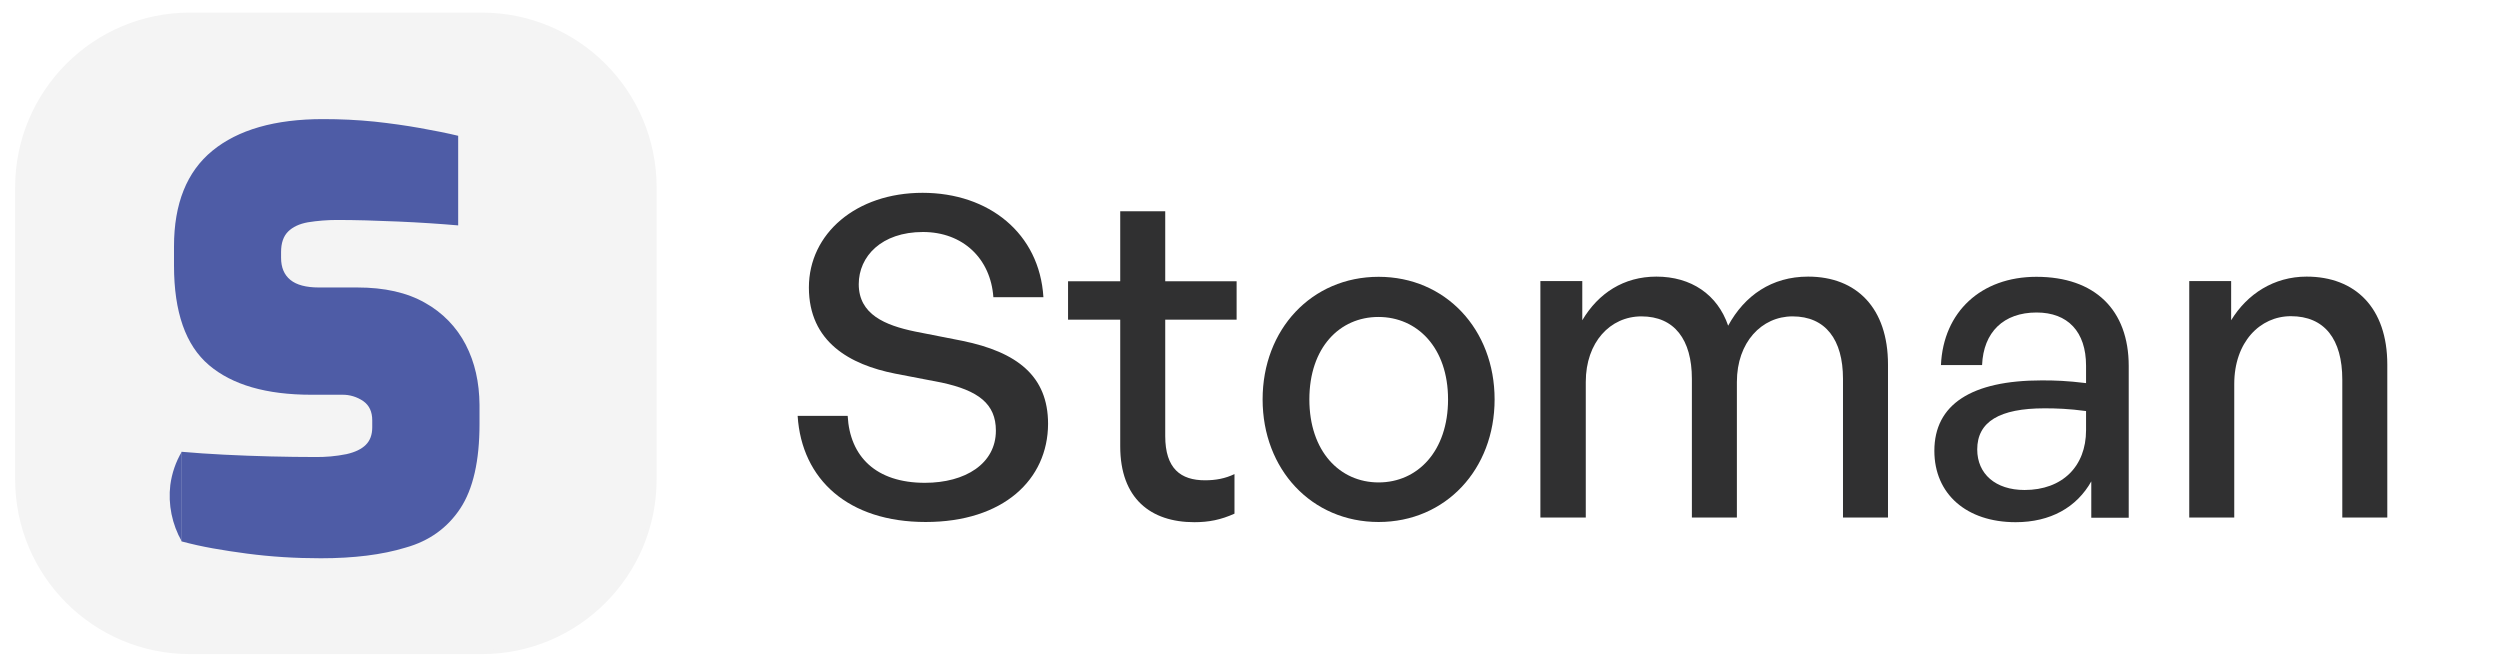
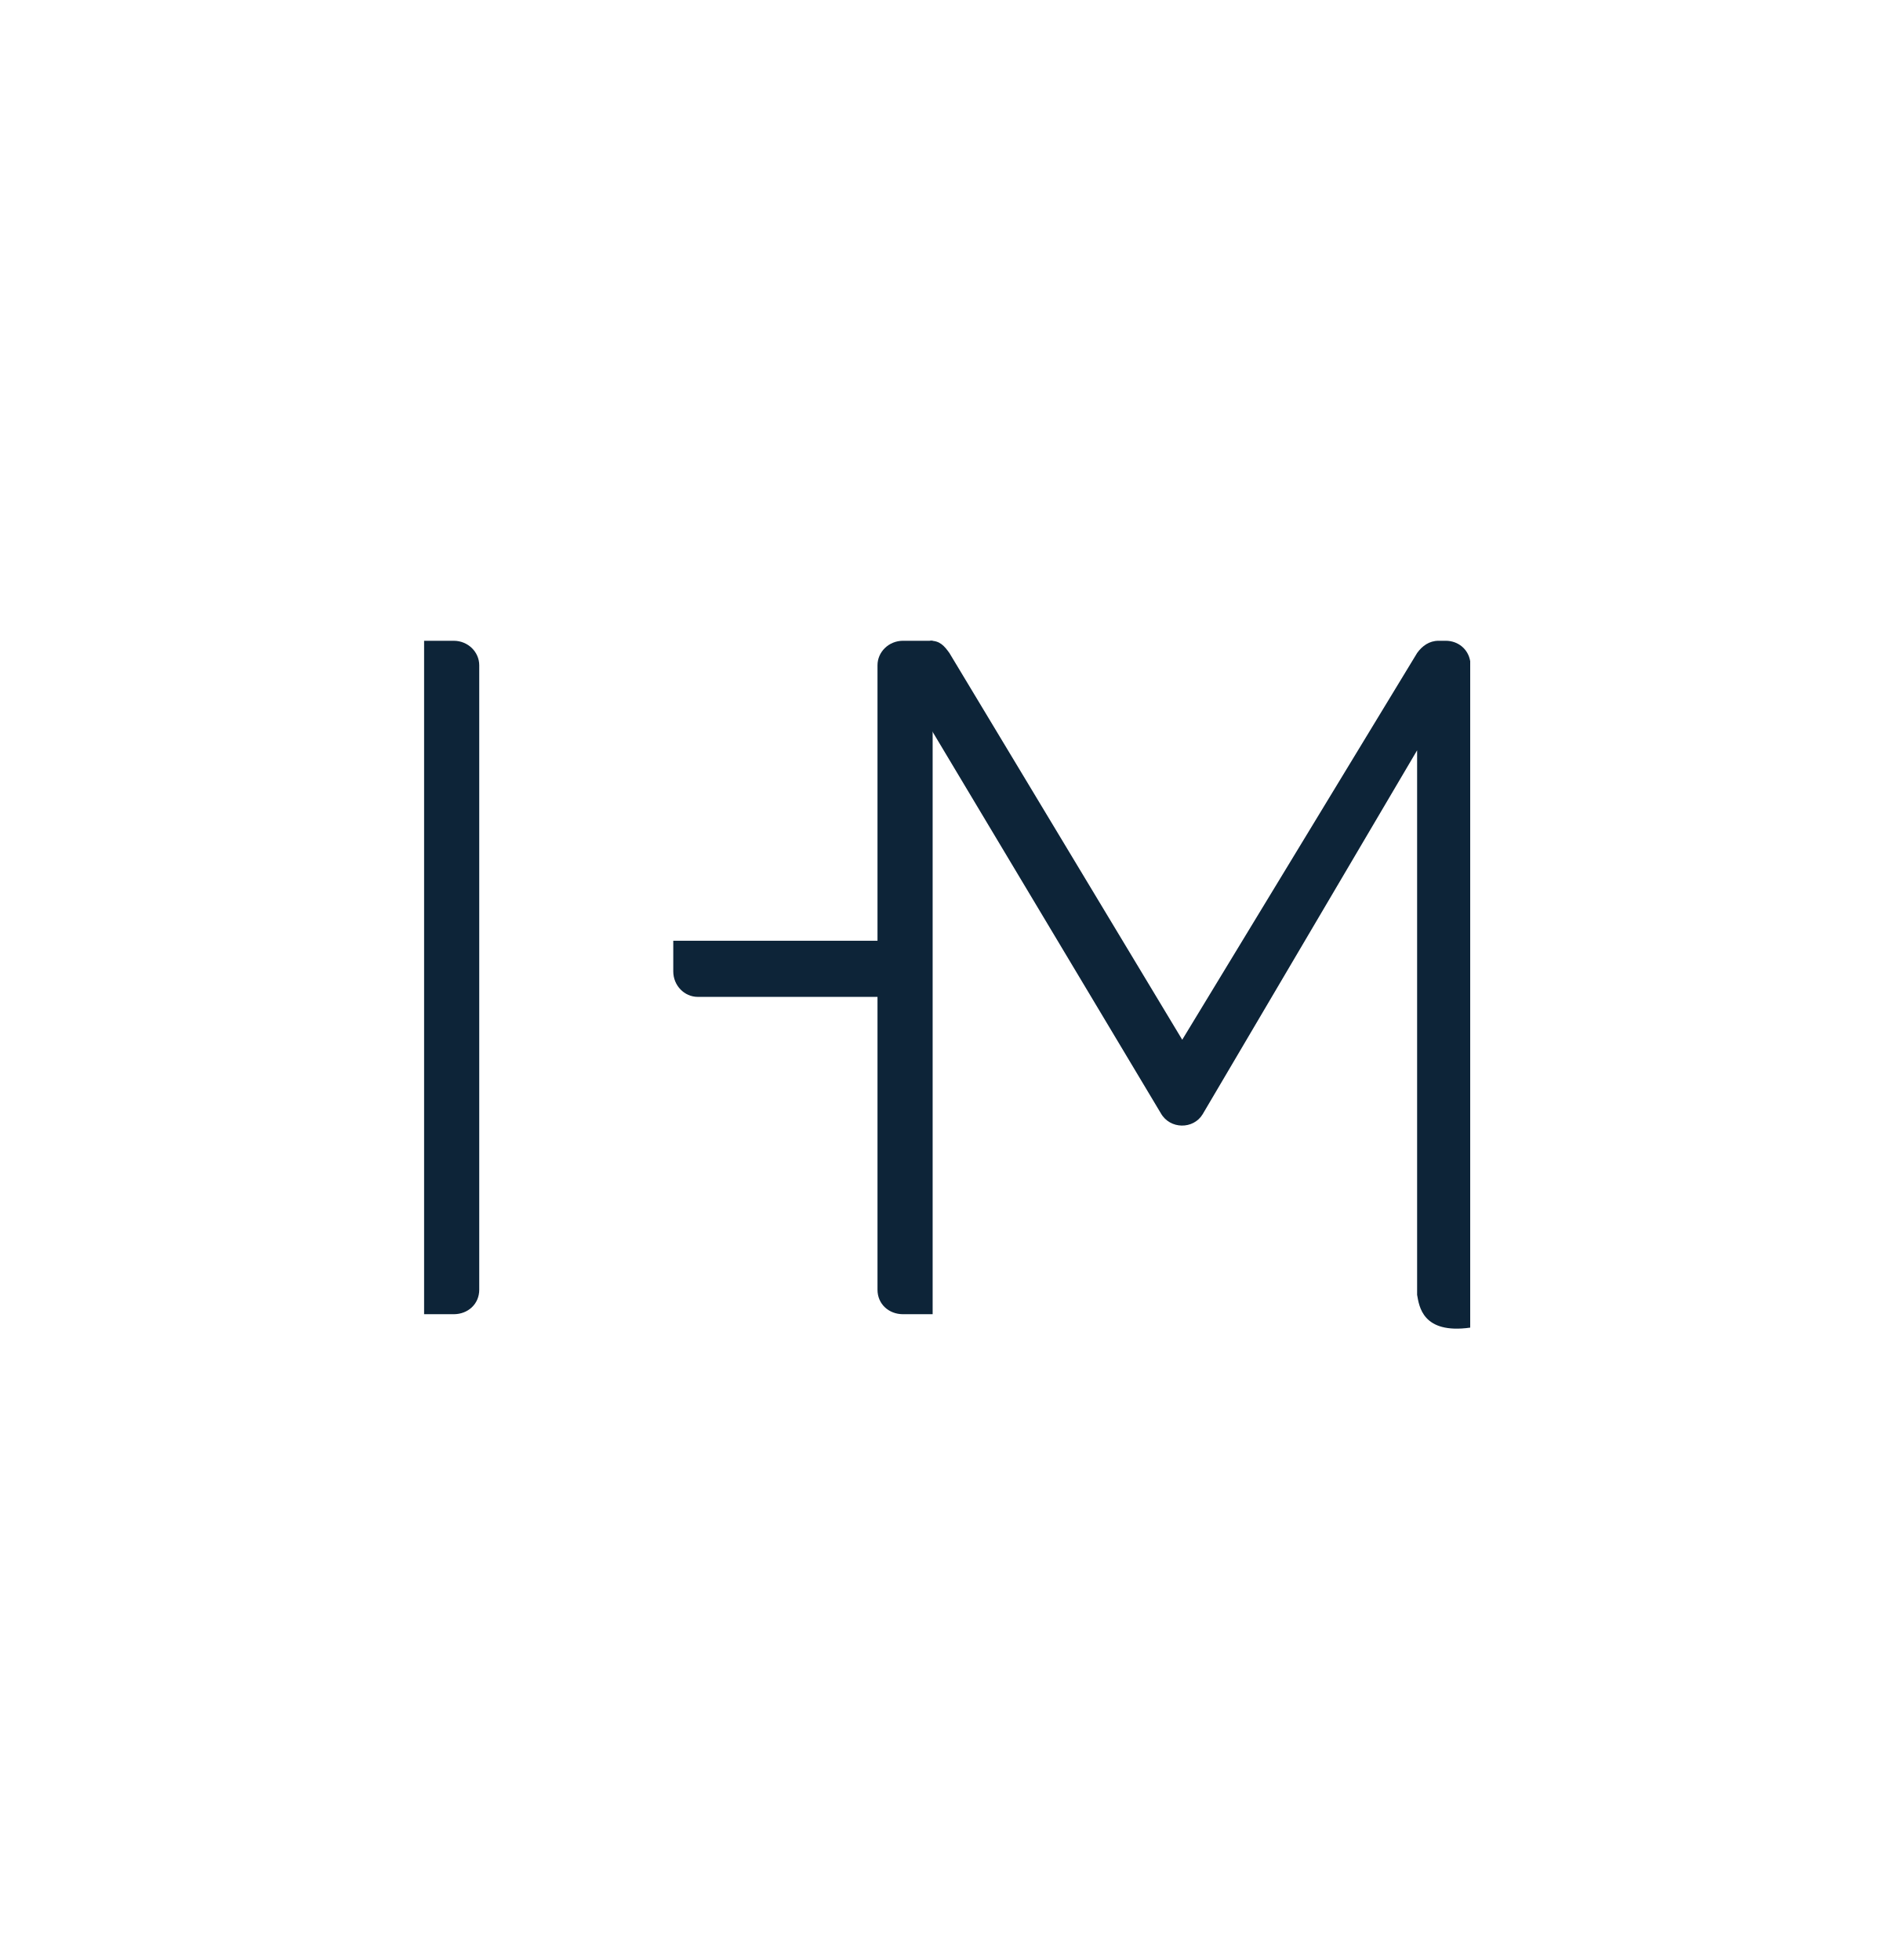
- <svg xmlns="http://www.w3.org/2000/svg" version="1.1" id="Layer_1" x="0px" y="0px" viewBox="0 0 1288.8 344.1" style="enable-background:new 0 0 1288.8 344.1;" xml:space="preserve">
-   <style type="text/css">
- 	.st0{fill:#F4F4F4;stroke:#F4F4F4;stroke-width:2;stroke-miterlimit:10;}
- 	.st1{fill:#4E5CA6;}
- 	.st2{enable-background:new    ;}
- 	.st3{fill:#303031;}
- </style>
-   <path class="st0" d="M97.9,7.5h150.5c49.2,0,89.1,39.9,89.1,89.1v150.5c0,49.2-39.9,89.1-89.1,89.1H97.9  c-49.2,0-89.1-39.9-89.1-89.1V96.6C8.8,47.4,48.7,7.5,97.9,7.5z" />
-   <path class="st1" d="M165.4,287.8c-6.6,0-13.1-0.2-19.4-0.6s-12.5-1-18.6-1.8c-6.1-0.8-12-1.7-17.6-2.7s-11-2.2-16.2-3.6v-46.2  c6.8,0.6,14.1,1.1,22,1.5c7.9,0.4,15.9,0.7,24,0.9c8.1,0.2,15.6,0.3,22.6,0.3c5.5,0.1,11.1-0.4,16.5-1.5c4.4-1,7.7-2.6,9.9-4.8  c2.2-2.2,3.3-5.2,3.3-9v-3.6c0-4.4-1.5-7.7-4.6-9.9c-3.2-2.2-7.1-3.4-11-3.3h-15.8c-23.2,0-40.8-5.1-52.8-15.3  c-12-10.2-18-27.3-18-51.3V127c0-22,6.6-38.5,19.8-49.3s32.2-16.3,57-16.3c8.9,0,17.7,0.4,26.6,1.3c8.3,0.9,16.1,2,23.4,3.3  c7.3,1.3,13.9,2.6,19.7,4v46.2c-9.2-0.8-19.6-1.5-31.1-2c-11.5-0.5-21.9-0.8-31.4-0.8c-5,0-10,0.4-15,1.2c-4.4,0.8-7.8,2.4-10.2,4.8  c-2.4,2.4-3.6,5.9-3.6,10.5v3c0,5,1.6,8.8,4.8,11.4c3.2,2.6,8.1,3.9,14.7,3.9h19.8c14,0,25.6,2.6,34.9,7.9c9,5,16.3,12.5,21,21.6  c4.7,9.1,7,19.4,7.1,31v9.9c0,19-3.3,33.5-9.9,43.5c-6.6,10-16,16.8-28.2,20.2C197,286,182.4,287.8,165.4,287.8z" />
-   <path class="st1" d="M93.7,232.9c-3.1,5.2-5.1,11.1-5.9,17.1c-1.2,10.1,0.9,20.3,5.9,29.1V232.9z" />
-   <g class="st2">
-     <path class="st3" d="M477.2,269.1c-39.8,0-63.9-21.8-66-54.7H437c1.1,20.9,14.5,34.5,39.8,34.5c20.9,0,36.6-9.9,36.6-26.9   c0-13.8-9-20.7-28.1-24.8l-23.9-4.6c-23.2-4.6-44.4-16.3-44.4-44.4c0-27.8,24.4-48.8,58.6-48.8s60.3,20.9,62.3,53.8h-25.8   c-1.4-19.8-15.6-33.6-36.3-33.6c-21.4,0-33.1,12.6-33.1,26.9c0,15.6,13.6,21.2,29,24.4l24.4,4.8c28.3,5.8,44.2,18.2,44.2,42.8   C540.2,247.3,517.2,269.1,477.2,269.1z" />
-     <path class="st3" d="M636.4,264.8c-7.1,3.2-13.3,4.4-20.7,4.4c-22.5,0-38.2-12.2-38.2-39.1v-65.3h-26.9v-19.8h26.9v-36.1h23.2v36.1   h36.8v19.8h-36.8v60c0,16.8,8,22.8,20.5,22.8c5.5,0,10.4-0.9,15.2-3.2V264.8z" />
-     <path class="st3" d="M650.9,205.9c0-36.1,25.3-63.2,59.8-63.2c34.5,0,59.8,27.1,59.8,63.2c0,36.1-25.3,63.2-59.8,63.2   C676.2,269.1,650.9,242,650.9,205.9z M746.5,205.9c0-26.7-15.9-42.5-35.9-42.5S675,179.2,675,205.9c0,26.7,15.6,42.8,35.7,42.8   S746.5,232.6,746.5,205.9z" />
-     <path class="st3" d="M794.1,266.8V144.9h21.6v20.2c8.3-14,21.4-22.5,38.2-22.5c17.9,0,31.5,9.2,37,25.3   c8.5-15.6,22.5-25.3,41.2-25.3c25.1,0,41.2,16.3,41.2,45.3v78.9h-23.2v-71.5c0-20.2-9-32.2-26-32.2c-15.9,0-28.7,13.3-28.7,33.8   v69.9h-23.2v-71.5c0-20.2-9-32.2-26-32.2c-16.1,0-28.7,13.3-28.7,33.8v69.9H794.1z" />
-     <path class="st3" d="M1078.2,248c-7.6,13.6-21.2,21.2-39.1,21.2c-25.3,0-41.9-14.5-41.9-36.8c0-23.9,19.1-36.3,55.4-36.3   c7.1,0,12.9,0.2,22.8,1.4v-9c0-17.5-9.4-27.4-25.5-27.4c-17,0-27.4,10.1-28.1,27.1h-21.2c1.2-27.4,20.7-45.5,49.2-45.5   c30.1,0,47.6,17,47.6,46v78.2h-19.3V248z M1043.7,252.6c19.5,0,31.7-12.2,31.7-30.8v-9.9c-9-1.2-15.4-1.4-21.4-1.4   c-23.2,0-34.7,6.9-34.7,21.2C1019.3,244.3,1028.7,252.6,1043.7,252.6z" />
-     <path class="st3" d="M1151.8,266.8h-23.2V144.9h21.6v20.2c8.3-13.6,22.1-22.5,38.9-22.5c25.1,0,41.6,16.1,41.6,45.3v78.9h-23.2   v-71.1c0-20.9-9.2-32.7-26.5-32.7c-15.9,0-29.2,13.3-29.2,35V266.8z" />
-   </g>
+ <svg xmlns="http://www.w3.org/2000/svg" width="200" height="208" viewBox="0 0 200 208" fill="none">
+   <path d="M45 139.467V68H48.142C49.659 68 50.851 69.191 50.851 70.599V136.868C50.851 138.384 49.659 139.467 48.142 139.467H45ZM93.109 99.835V70.599C93.109 69.191 94.301 68 95.818 68H98.961V139.467H95.818C94.301 139.467 93.109 138.384 93.109 136.868V105.791H74.039C72.63 105.791 71.439 104.6 71.439 103.084V99.835H93.109Z" fill="#0D2438" />
+   <path d="M150.366 79.626L127.611 118.244C126.636 119.868 124.144 119.868 123.169 118.135L94.472 70.166L98.749 68C99.724 68 100.197 68.541 100.739 69.299L125.444 110.339L150.366 69.299C150.907 68.541 151.666 68 152.641 68H153.4C154.7 68 155.783 68.866 156 70.166V137.41V140.892C150.921 141.604 150.582 138.601 150.366 137.41V79.626Z" fill="#0D2438" />
</svg>
